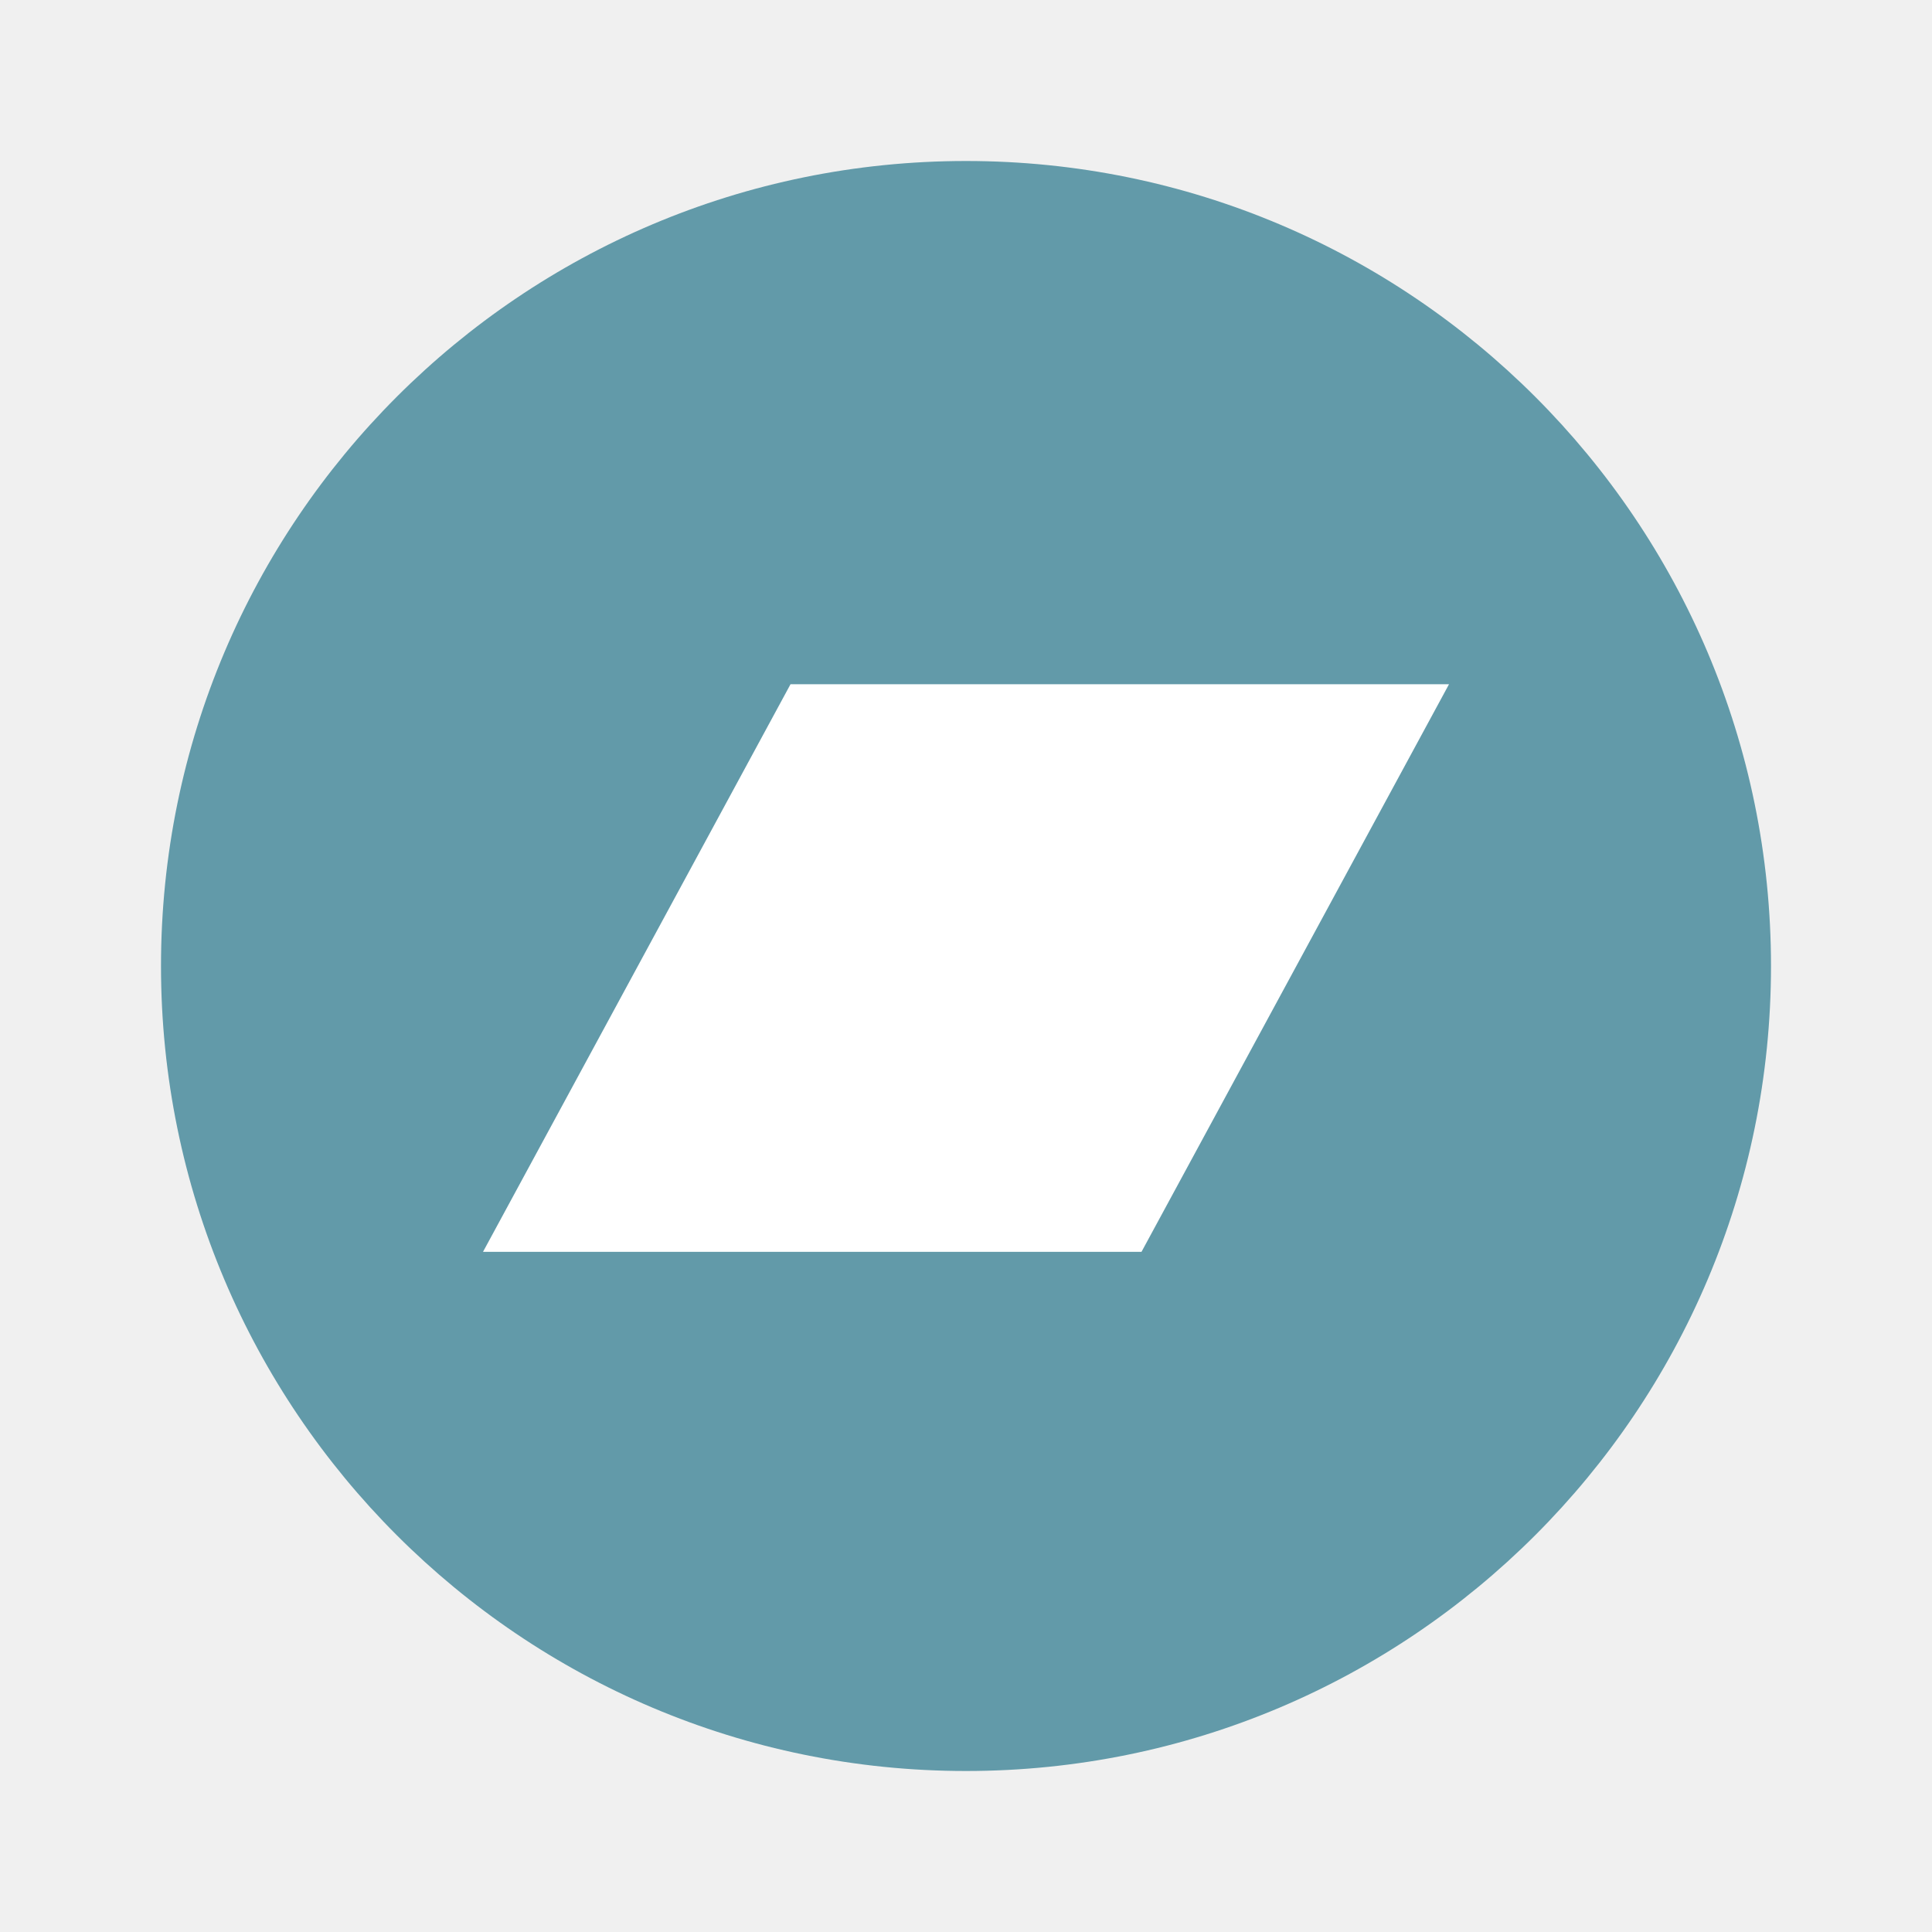
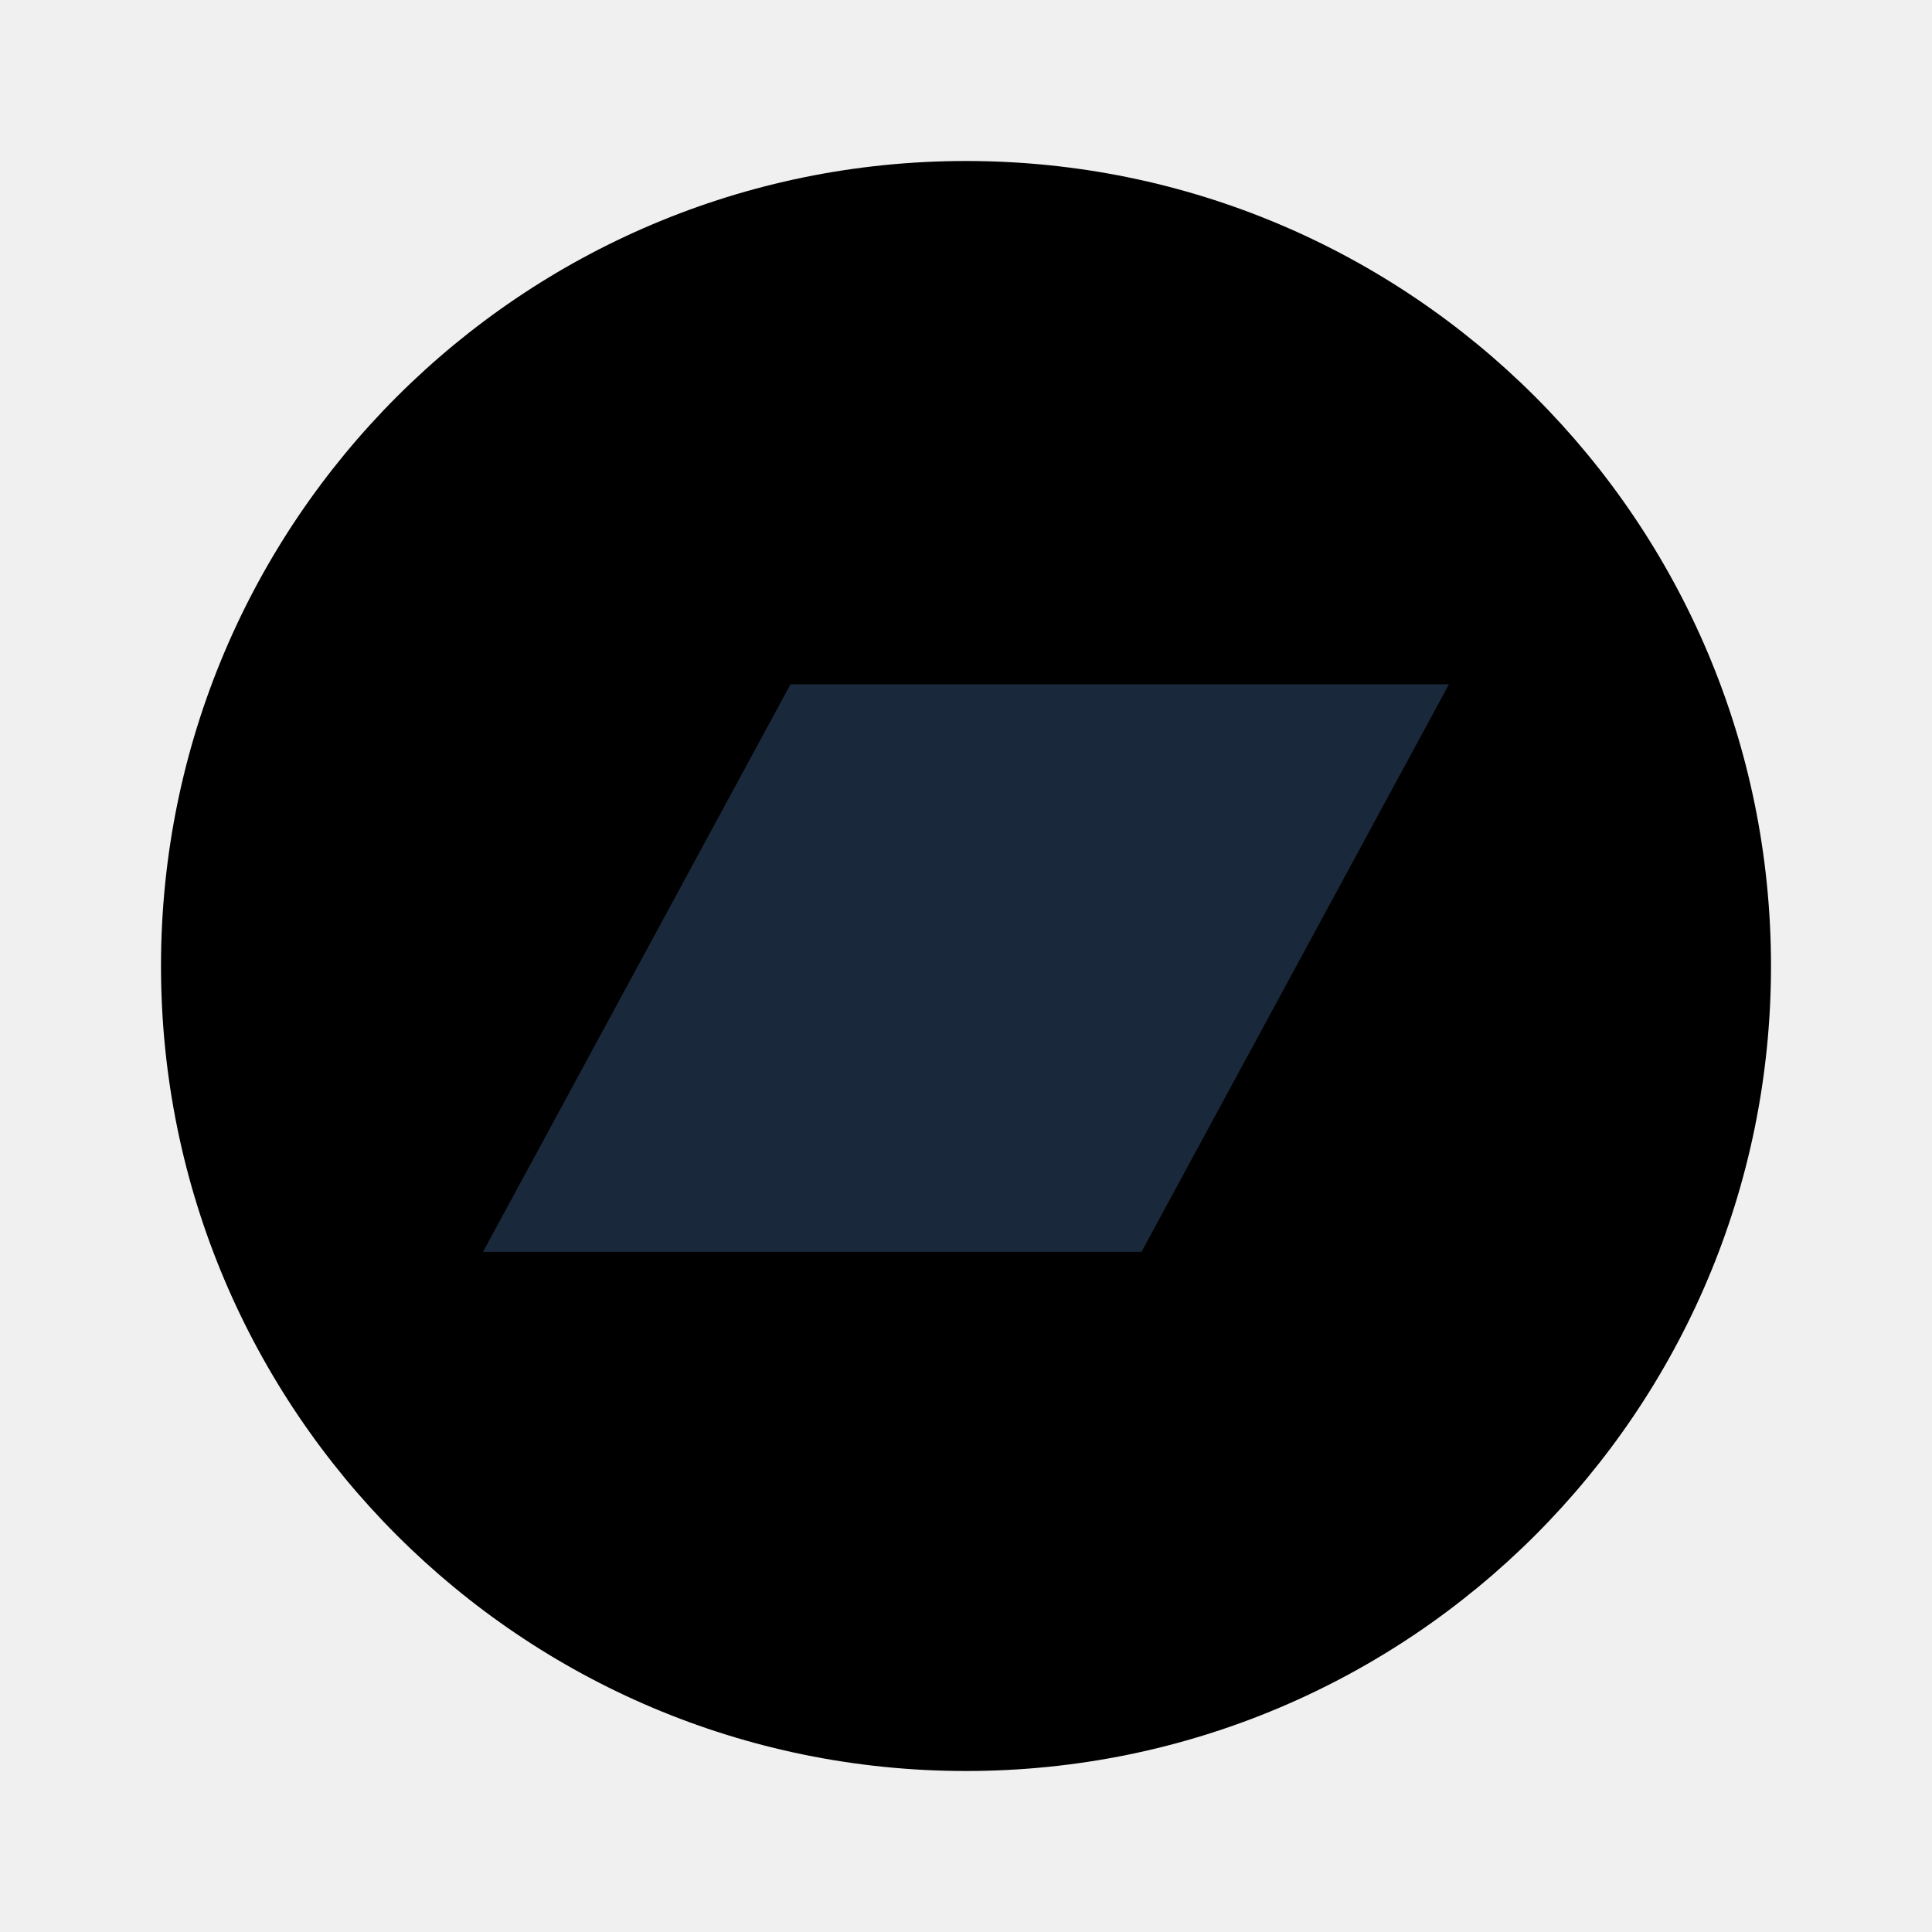
- <svg xmlns="http://www.w3.org/2000/svg" width="800px" height="800px" viewBox="0 0 48 48" fill="none">
-   <circle cx="24" cy="24" r="20" fill="#629AA9" />
-   <path d="M28.36 31.102H12L19.64 17H36L28.36 31.102Z" fill="white" />
+ <svg xmlns="http://www.w3.org/2000/svg" width="800px" height="800px" viewBox="0 0 48 48">
+   <circle cx="24" cy="24" r="20" fill="current-stroke" />
+   <path d="M28.36 31.102H12L19.64 17H36L28.36 31.102Z" fill="#19283A" />
</svg>
